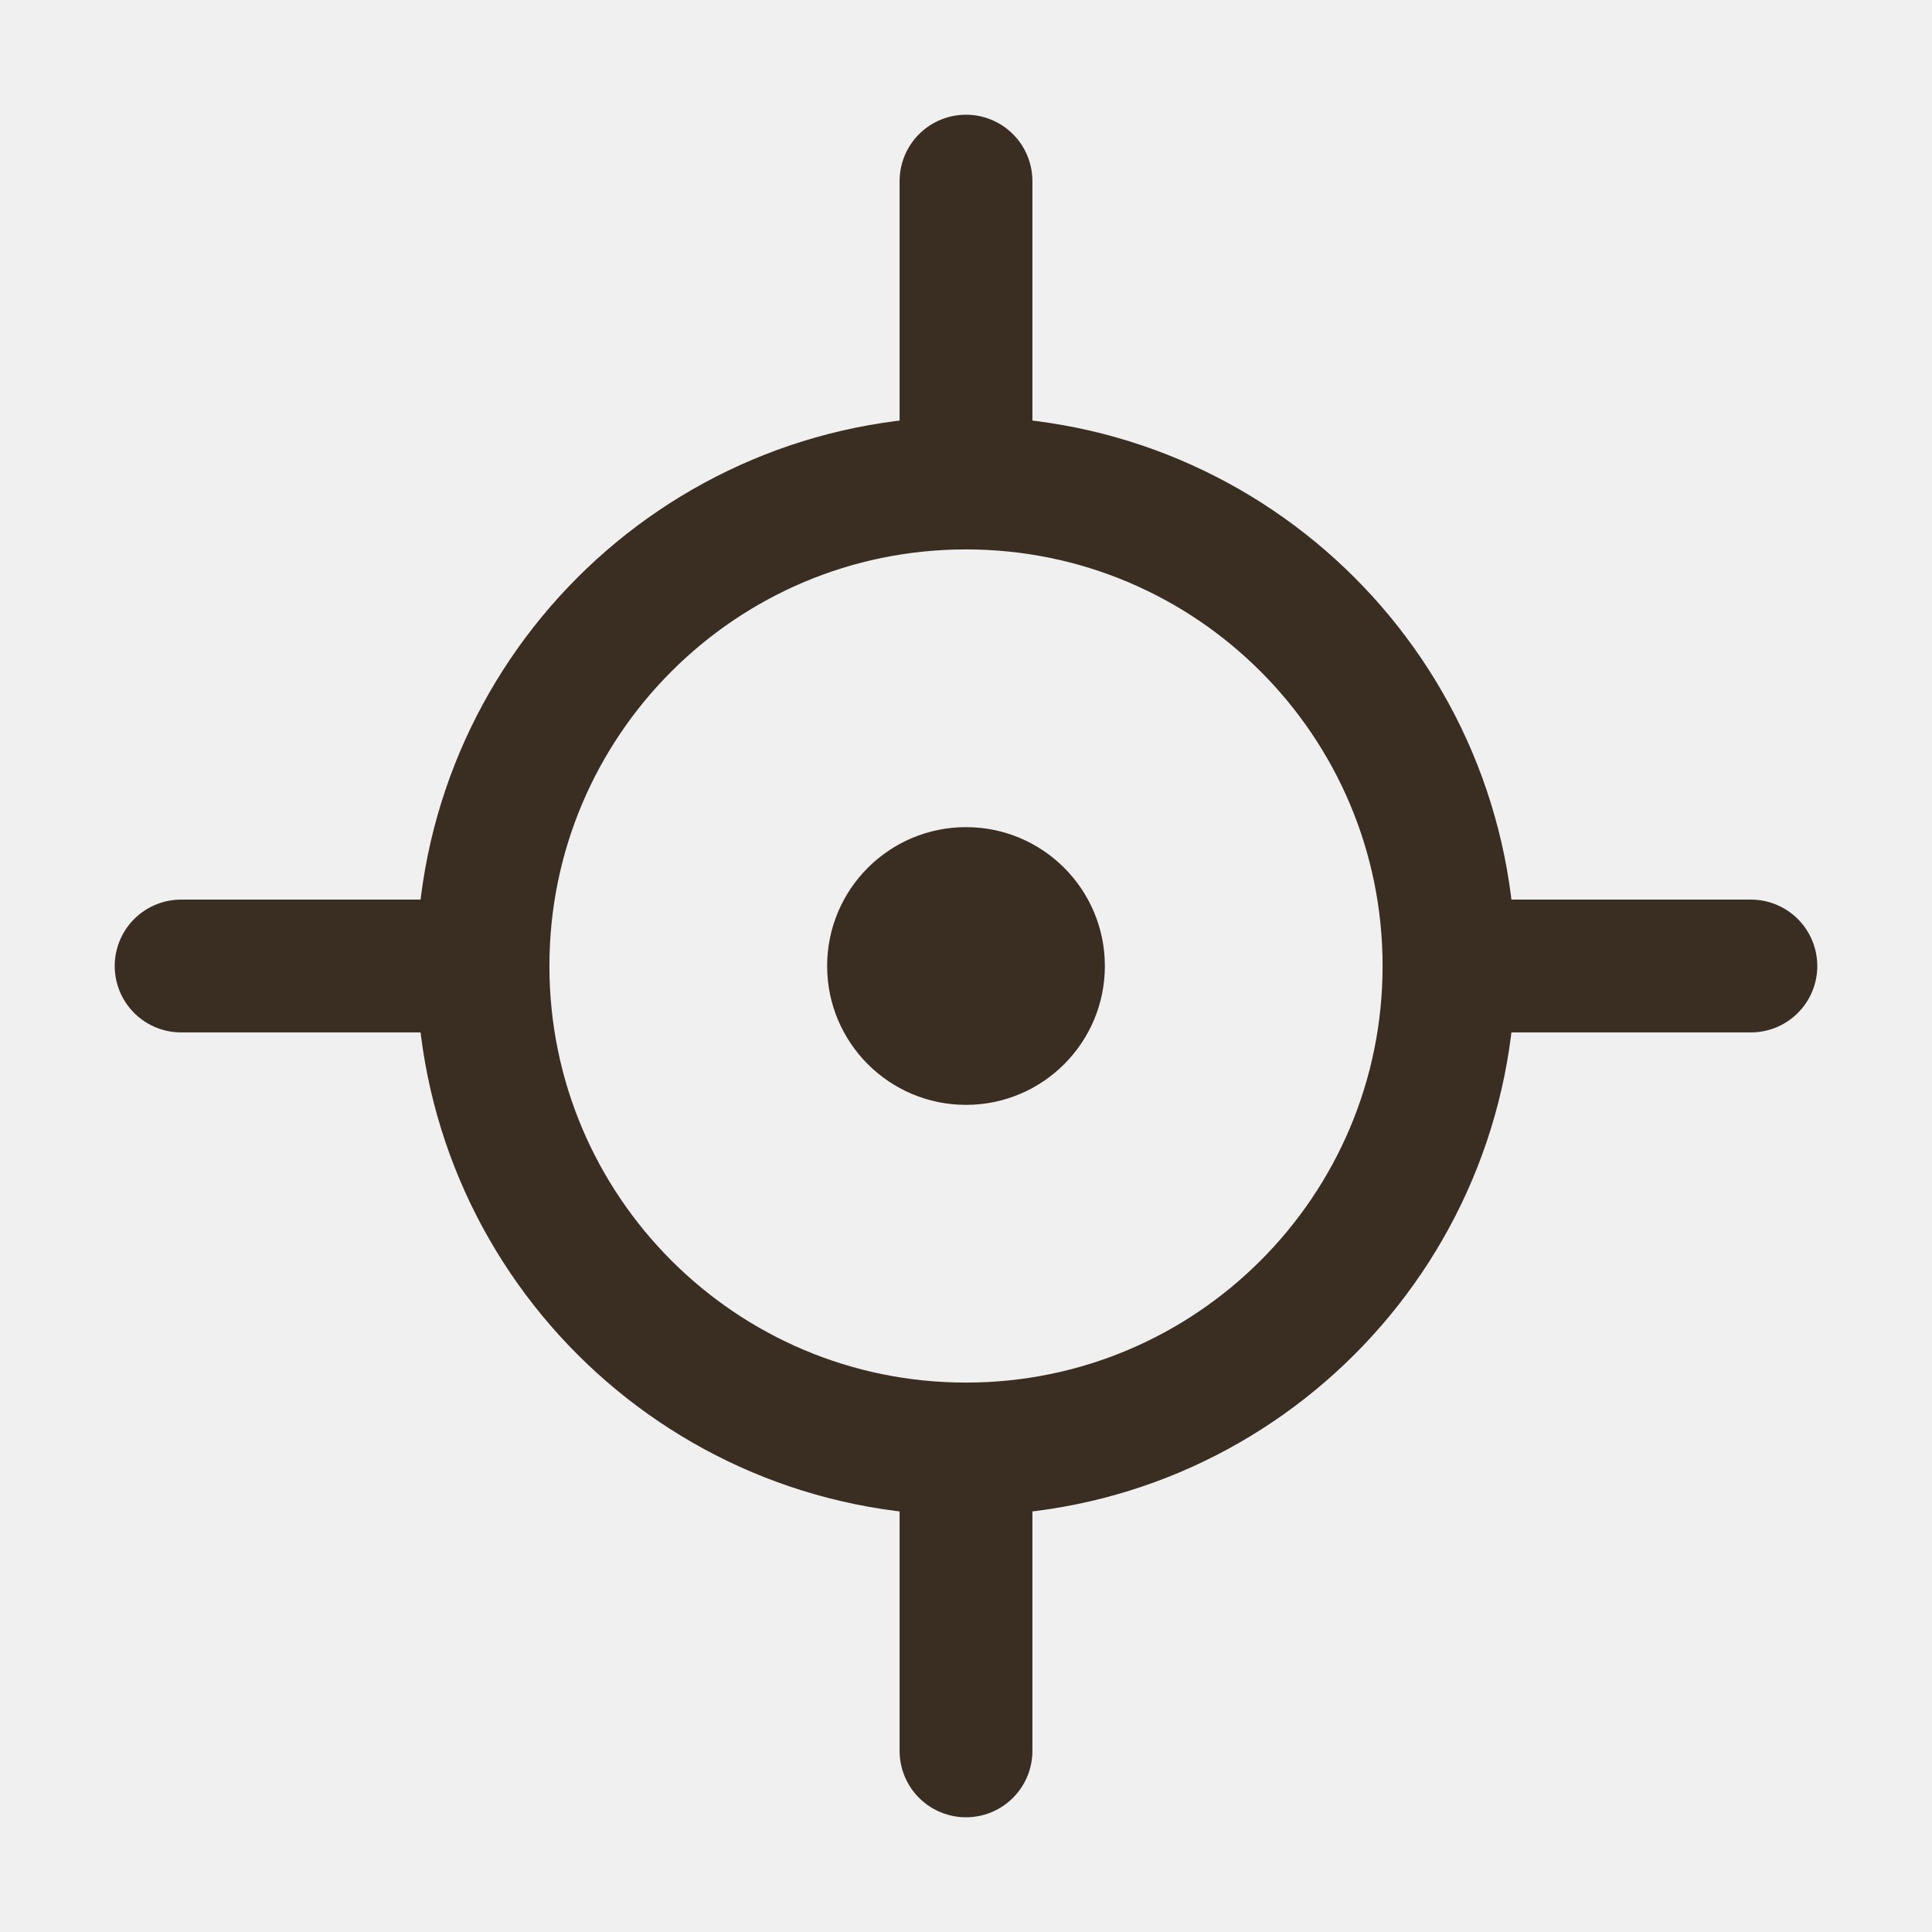
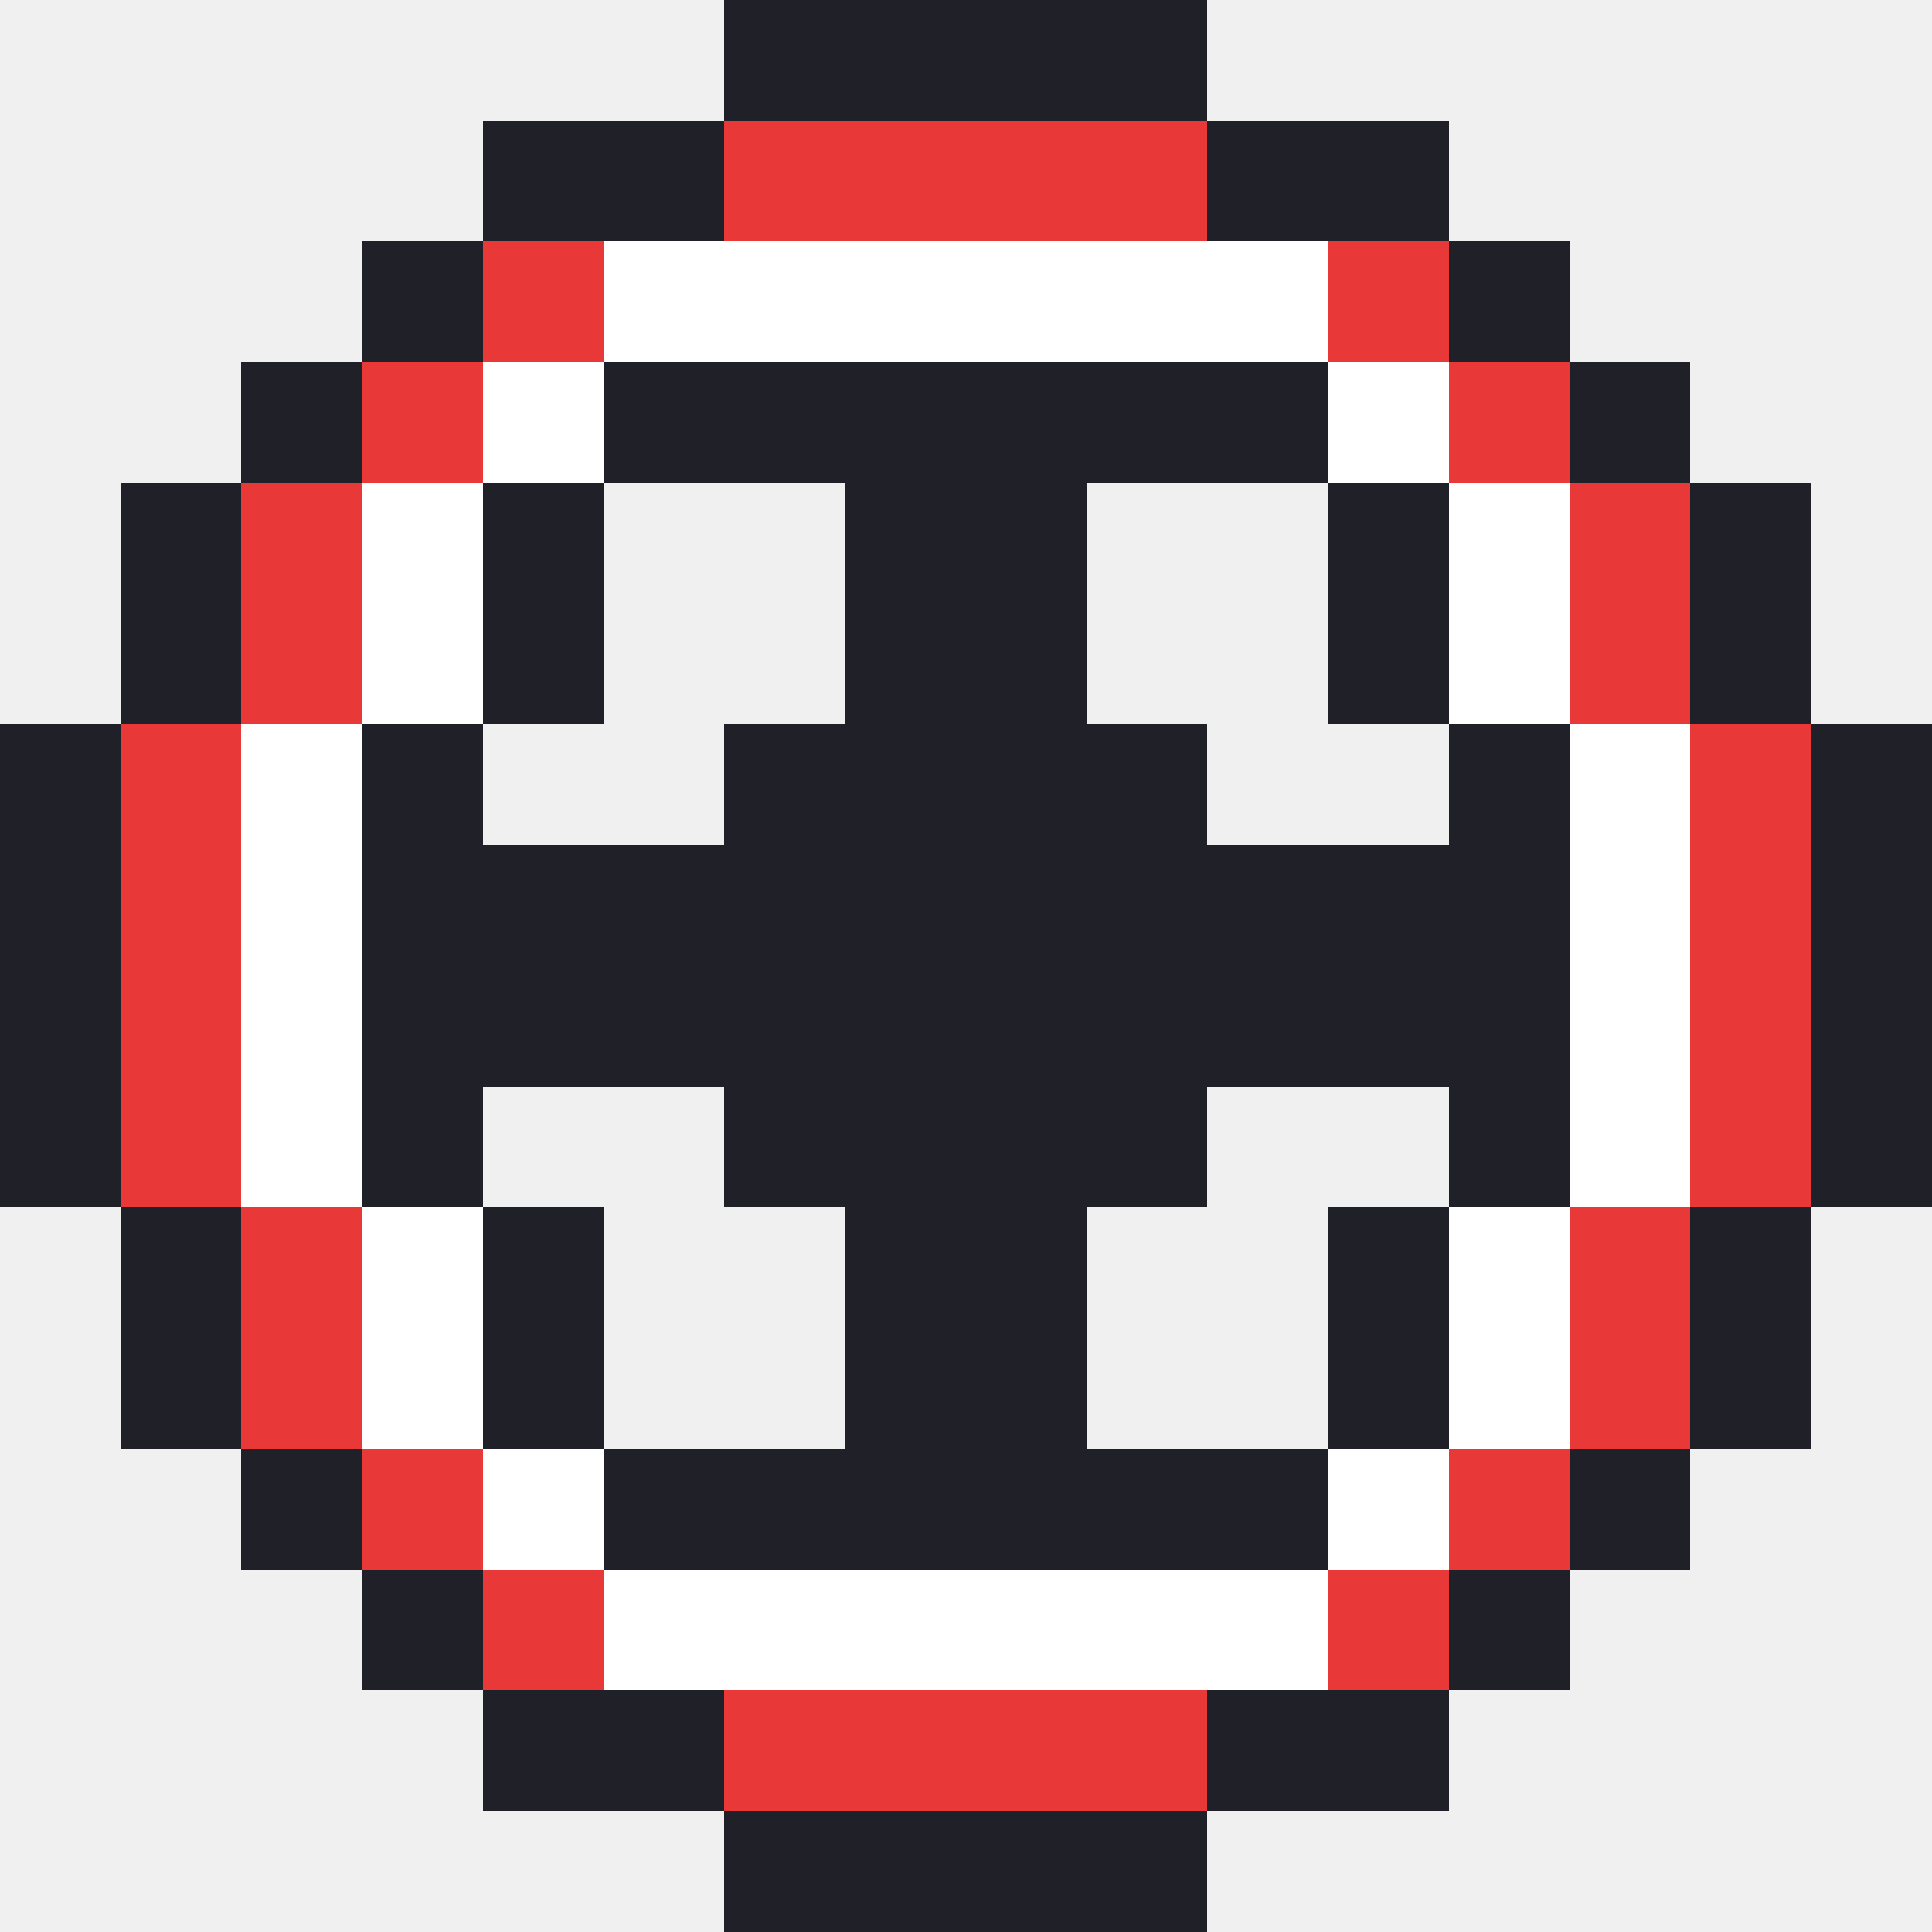
- <svg xmlns="http://www.w3.org/2000/svg" viewBox="0 0 32 32" width="32" height="32">
-   <g fill="none" stroke="#3A2E22" stroke-width="2.2" stroke-linecap="round">
-     <circle cx="16" cy="16" r="8" />
-     <path d="M16 3 V7 M16 25 V29 M3 16 H7 M25 16 H29" />
-   </g>
-   <circle cx="16" cy="16" r="2.3" fill="#3A2E22" />
+ <svg xmlns="http://www.w3.org/2000/svg" viewBox="0 0 16 16" width="32" height="32" shape-rendering="crispEdges">
+   <rect x="6" y="0" width="1" height="1" fill="#202028" />
+   <rect x="7" y="0" width="1" height="1" fill="#202028" />
+   <rect x="8" y="0" width="1" height="1" fill="#202028" />
+   <rect x="9" y="0" width="1" height="1" fill="#202028" />
+   <rect x="4" y="1" width="1" height="1" fill="#202028" />
+   <rect x="5" y="1" width="1" height="1" fill="#202028" />
+   <rect x="6" y="1" width="1" height="1" fill="#E83838" />
+   <rect x="7" y="1" width="1" height="1" fill="#E83838" />
+   <rect x="8" y="1" width="1" height="1" fill="#E83838" />
+   <rect x="9" y="1" width="1" height="1" fill="#E83838" />
+   <rect x="10" y="1" width="1" height="1" fill="#202028" />
+   <rect x="11" y="1" width="1" height="1" fill="#202028" />
+   <rect x="3" y="2" width="1" height="1" fill="#202028" />
+   <rect x="4" y="2" width="1" height="1" fill="#E83838" />
+   <rect x="5" y="2" width="1" height="1" fill="#FFFFFF" />
+   <rect x="6" y="2" width="1" height="1" fill="#FFFFFF" />
+   <rect x="7" y="2" width="1" height="1" fill="#FFFFFF" />
+   <rect x="8" y="2" width="1" height="1" fill="#FFFFFF" />
+   <rect x="9" y="2" width="1" height="1" fill="#FFFFFF" />
+   <rect x="10" y="2" width="1" height="1" fill="#FFFFFF" />
+   <rect x="11" y="2" width="1" height="1" fill="#E83838" />
+   <rect x="12" y="2" width="1" height="1" fill="#202028" />
+   <rect x="2" y="3" width="1" height="1" fill="#202028" />
+   <rect x="3" y="3" width="1" height="1" fill="#E83838" />
+   <rect x="4" y="3" width="1" height="1" fill="#FFFFFF" />
+   <rect x="5" y="3" width="1" height="1" fill="#202028" />
+   <rect x="6" y="3" width="1" height="1" fill="#202028" />
+   <rect x="7" y="3" width="1" height="1" fill="#202028" />
+   <rect x="8" y="3" width="1" height="1" fill="#202028" />
+   <rect x="9" y="3" width="1" height="1" fill="#202028" />
+   <rect x="10" y="3" width="1" height="1" fill="#202028" />
+   <rect x="11" y="3" width="1" height="1" fill="#FFFFFF" />
+   <rect x="12" y="3" width="1" height="1" fill="#E83838" />
+   <rect x="13" y="3" width="1" height="1" fill="#202028" />
+   <rect x="1" y="4" width="1" height="1" fill="#202028" />
+   <rect x="2" y="4" width="1" height="1" fill="#E83838" />
+   <rect x="3" y="4" width="1" height="1" fill="#FFFFFF" />
+   <rect x="4" y="4" width="1" height="1" fill="#202028" />
+   <rect x="7" y="4" width="1" height="1" fill="#202028" />
+   <rect x="8" y="4" width="1" height="1" fill="#202028" />
+   <rect x="11" y="4" width="1" height="1" fill="#202028" />
+   <rect x="12" y="4" width="1" height="1" fill="#FFFFFF" />
+   <rect x="13" y="4" width="1" height="1" fill="#E83838" />
+   <rect x="14" y="4" width="1" height="1" fill="#202028" />
+   <rect x="1" y="5" width="1" height="1" fill="#202028" />
+   <rect x="2" y="5" width="1" height="1" fill="#E83838" />
+   <rect x="3" y="5" width="1" height="1" fill="#FFFFFF" />
+   <rect x="4" y="5" width="1" height="1" fill="#202028" />
+   <rect x="7" y="5" width="1" height="1" fill="#202028" />
+   <rect x="8" y="5" width="1" height="1" fill="#202028" />
+   <rect x="11" y="5" width="1" height="1" fill="#202028" />
+   <rect x="12" y="5" width="1" height="1" fill="#FFFFFF" />
+   <rect x="13" y="5" width="1" height="1" fill="#E83838" />
+   <rect x="14" y="5" width="1" height="1" fill="#202028" />
+   <rect x="0" y="6" width="1" height="1" fill="#202028" />
+   <rect x="1" y="6" width="1" height="1" fill="#E83838" />
+   <rect x="2" y="6" width="1" height="1" fill="#FFFFFF" />
+   <rect x="3" y="6" width="1" height="1" fill="#202028" />
+   <rect x="6" y="6" width="1" height="1" fill="#202028" />
+   <rect x="7" y="6" width="1" height="1" fill="#202028" />
+   <rect x="8" y="6" width="1" height="1" fill="#202028" />
+   <rect x="9" y="6" width="1" height="1" fill="#202028" />
+   <rect x="12" y="6" width="1" height="1" fill="#202028" />
+   <rect x="13" y="6" width="1" height="1" fill="#FFFFFF" />
+   <rect x="14" y="6" width="1" height="1" fill="#E83838" />
+   <rect x="15" y="6" width="1" height="1" fill="#202028" />
+   <rect x="0" y="7" width="1" height="1" fill="#202028" />
+   <rect x="1" y="7" width="1" height="1" fill="#E83838" />
+   <rect x="2" y="7" width="1" height="1" fill="#FFFFFF" />
+   <rect x="3" y="7" width="1" height="1" fill="#202028" />
+   <rect x="4" y="7" width="1" height="1" fill="#202028" />
+   <rect x="5" y="7" width="1" height="1" fill="#202028" />
+   <rect x="6" y="7" width="1" height="1" fill="#202028" />
+   <rect x="7" y="7" width="1" height="1" fill="#202028" />
+   <rect x="8" y="7" width="1" height="1" fill="#202028" />
+   <rect x="9" y="7" width="1" height="1" fill="#202028" />
+   <rect x="10" y="7" width="1" height="1" fill="#202028" />
+   <rect x="11" y="7" width="1" height="1" fill="#202028" />
+   <rect x="12" y="7" width="1" height="1" fill="#202028" />
+   <rect x="13" y="7" width="1" height="1" fill="#FFFFFF" />
+   <rect x="14" y="7" width="1" height="1" fill="#E83838" />
+   <rect x="15" y="7" width="1" height="1" fill="#202028" />
+   <rect x="0" y="8" width="1" height="1" fill="#202028" />
+   <rect x="1" y="8" width="1" height="1" fill="#E83838" />
+   <rect x="2" y="8" width="1" height="1" fill="#FFFFFF" />
+   <rect x="3" y="8" width="1" height="1" fill="#202028" />
+   <rect x="4" y="8" width="1" height="1" fill="#202028" />
+   <rect x="5" y="8" width="1" height="1" fill="#202028" />
+   <rect x="6" y="8" width="1" height="1" fill="#202028" />
+   <rect x="7" y="8" width="1" height="1" fill="#202028" />
+   <rect x="8" y="8" width="1" height="1" fill="#202028" />
+   <rect x="9" y="8" width="1" height="1" fill="#202028" />
+   <rect x="10" y="8" width="1" height="1" fill="#202028" />
+   <rect x="11" y="8" width="1" height="1" fill="#202028" />
+   <rect x="12" y="8" width="1" height="1" fill="#202028" />
+   <rect x="13" y="8" width="1" height="1" fill="#FFFFFF" />
+   <rect x="14" y="8" width="1" height="1" fill="#E83838" />
+   <rect x="15" y="8" width="1" height="1" fill="#202028" />
+   <rect x="0" y="9" width="1" height="1" fill="#202028" />
+   <rect x="1" y="9" width="1" height="1" fill="#E83838" />
+   <rect x="2" y="9" width="1" height="1" fill="#FFFFFF" />
+   <rect x="3" y="9" width="1" height="1" fill="#202028" />
+   <rect x="6" y="9" width="1" height="1" fill="#202028" />
+   <rect x="7" y="9" width="1" height="1" fill="#202028" />
+   <rect x="8" y="9" width="1" height="1" fill="#202028" />
+   <rect x="9" y="9" width="1" height="1" fill="#202028" />
+   <rect x="12" y="9" width="1" height="1" fill="#202028" />
+   <rect x="13" y="9" width="1" height="1" fill="#FFFFFF" />
+   <rect x="14" y="9" width="1" height="1" fill="#E83838" />
+   <rect x="15" y="9" width="1" height="1" fill="#202028" />
+   <rect x="1" y="10" width="1" height="1" fill="#202028" />
+   <rect x="2" y="10" width="1" height="1" fill="#E83838" />
+   <rect x="3" y="10" width="1" height="1" fill="#FFFFFF" />
+   <rect x="4" y="10" width="1" height="1" fill="#202028" />
+   <rect x="7" y="10" width="1" height="1" fill="#202028" />
+   <rect x="8" y="10" width="1" height="1" fill="#202028" />
+   <rect x="11" y="10" width="1" height="1" fill="#202028" />
+   <rect x="12" y="10" width="1" height="1" fill="#FFFFFF" />
+   <rect x="13" y="10" width="1" height="1" fill="#E83838" />
+   <rect x="14" y="10" width="1" height="1" fill="#202028" />
+   <rect x="1" y="11" width="1" height="1" fill="#202028" />
+   <rect x="2" y="11" width="1" height="1" fill="#E83838" />
+   <rect x="3" y="11" width="1" height="1" fill="#FFFFFF" />
+   <rect x="4" y="11" width="1" height="1" fill="#202028" />
+   <rect x="7" y="11" width="1" height="1" fill="#202028" />
+   <rect x="8" y="11" width="1" height="1" fill="#202028" />
+   <rect x="11" y="11" width="1" height="1" fill="#202028" />
+   <rect x="12" y="11" width="1" height="1" fill="#FFFFFF" />
+   <rect x="13" y="11" width="1" height="1" fill="#E83838" />
+   <rect x="14" y="11" width="1" height="1" fill="#202028" />
+   <rect x="2" y="12" width="1" height="1" fill="#202028" />
+   <rect x="3" y="12" width="1" height="1" fill="#E83838" />
+   <rect x="4" y="12" width="1" height="1" fill="#FFFFFF" />
+   <rect x="5" y="12" width="1" height="1" fill="#202028" />
+   <rect x="6" y="12" width="1" height="1" fill="#202028" />
+   <rect x="7" y="12" width="1" height="1" fill="#202028" />
+   <rect x="8" y="12" width="1" height="1" fill="#202028" />
+   <rect x="9" y="12" width="1" height="1" fill="#202028" />
+   <rect x="10" y="12" width="1" height="1" fill="#202028" />
+   <rect x="11" y="12" width="1" height="1" fill="#FFFFFF" />
+   <rect x="12" y="12" width="1" height="1" fill="#E83838" />
+   <rect x="13" y="12" width="1" height="1" fill="#202028" />
+   <rect x="3" y="13" width="1" height="1" fill="#202028" />
+   <rect x="4" y="13" width="1" height="1" fill="#E83838" />
+   <rect x="5" y="13" width="1" height="1" fill="#FFFFFF" />
+   <rect x="6" y="13" width="1" height="1" fill="#FFFFFF" />
+   <rect x="7" y="13" width="1" height="1" fill="#FFFFFF" />
+   <rect x="8" y="13" width="1" height="1" fill="#FFFFFF" />
+   <rect x="9" y="13" width="1" height="1" fill="#FFFFFF" />
+   <rect x="10" y="13" width="1" height="1" fill="#FFFFFF" />
+   <rect x="11" y="13" width="1" height="1" fill="#E83838" />
+   <rect x="12" y="13" width="1" height="1" fill="#202028" />
+   <rect x="4" y="14" width="1" height="1" fill="#202028" />
+   <rect x="5" y="14" width="1" height="1" fill="#202028" />
+   <rect x="6" y="14" width="1" height="1" fill="#E83838" />
+   <rect x="7" y="14" width="1" height="1" fill="#E83838" />
+   <rect x="8" y="14" width="1" height="1" fill="#E83838" />
+   <rect x="9" y="14" width="1" height="1" fill="#E83838" />
+   <rect x="10" y="14" width="1" height="1" fill="#202028" />
+   <rect x="11" y="14" width="1" height="1" fill="#202028" />
+   <rect x="6" y="15" width="1" height="1" fill="#202028" />
+   <rect x="7" y="15" width="1" height="1" fill="#202028" />
+   <rect x="8" y="15" width="1" height="1" fill="#202028" />
+   <rect x="9" y="15" width="1" height="1" fill="#202028" />
</svg>
